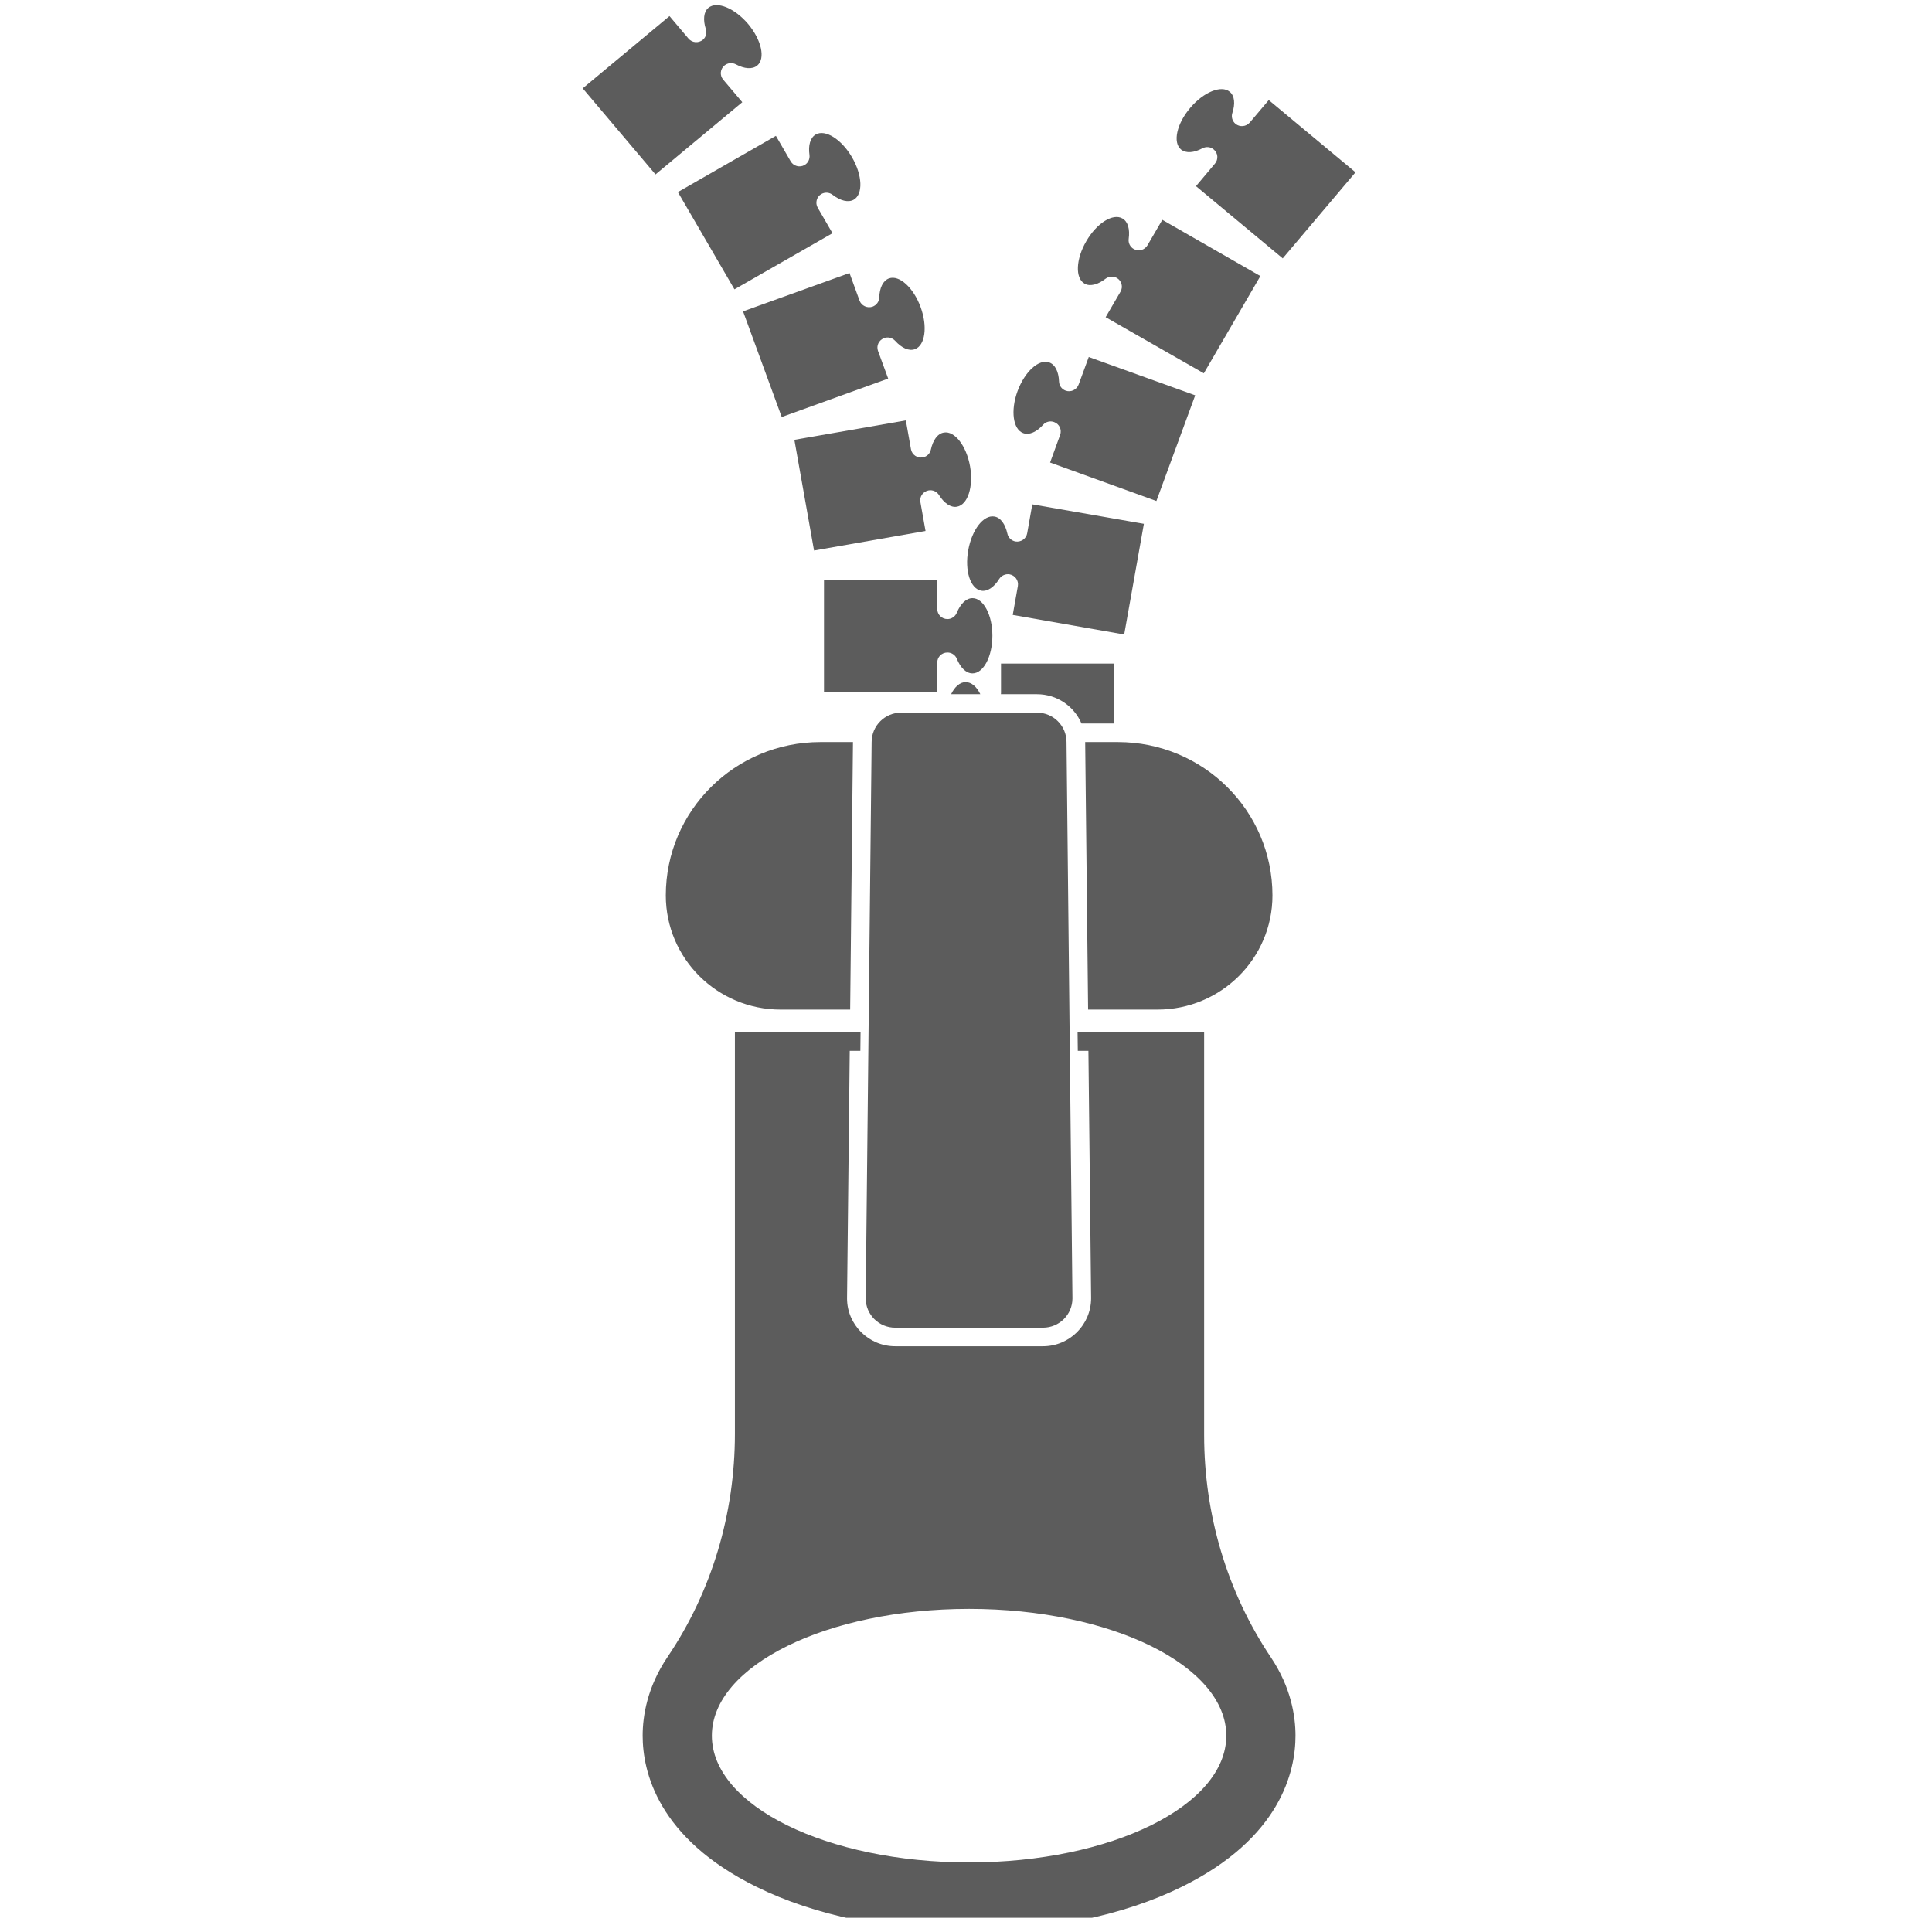
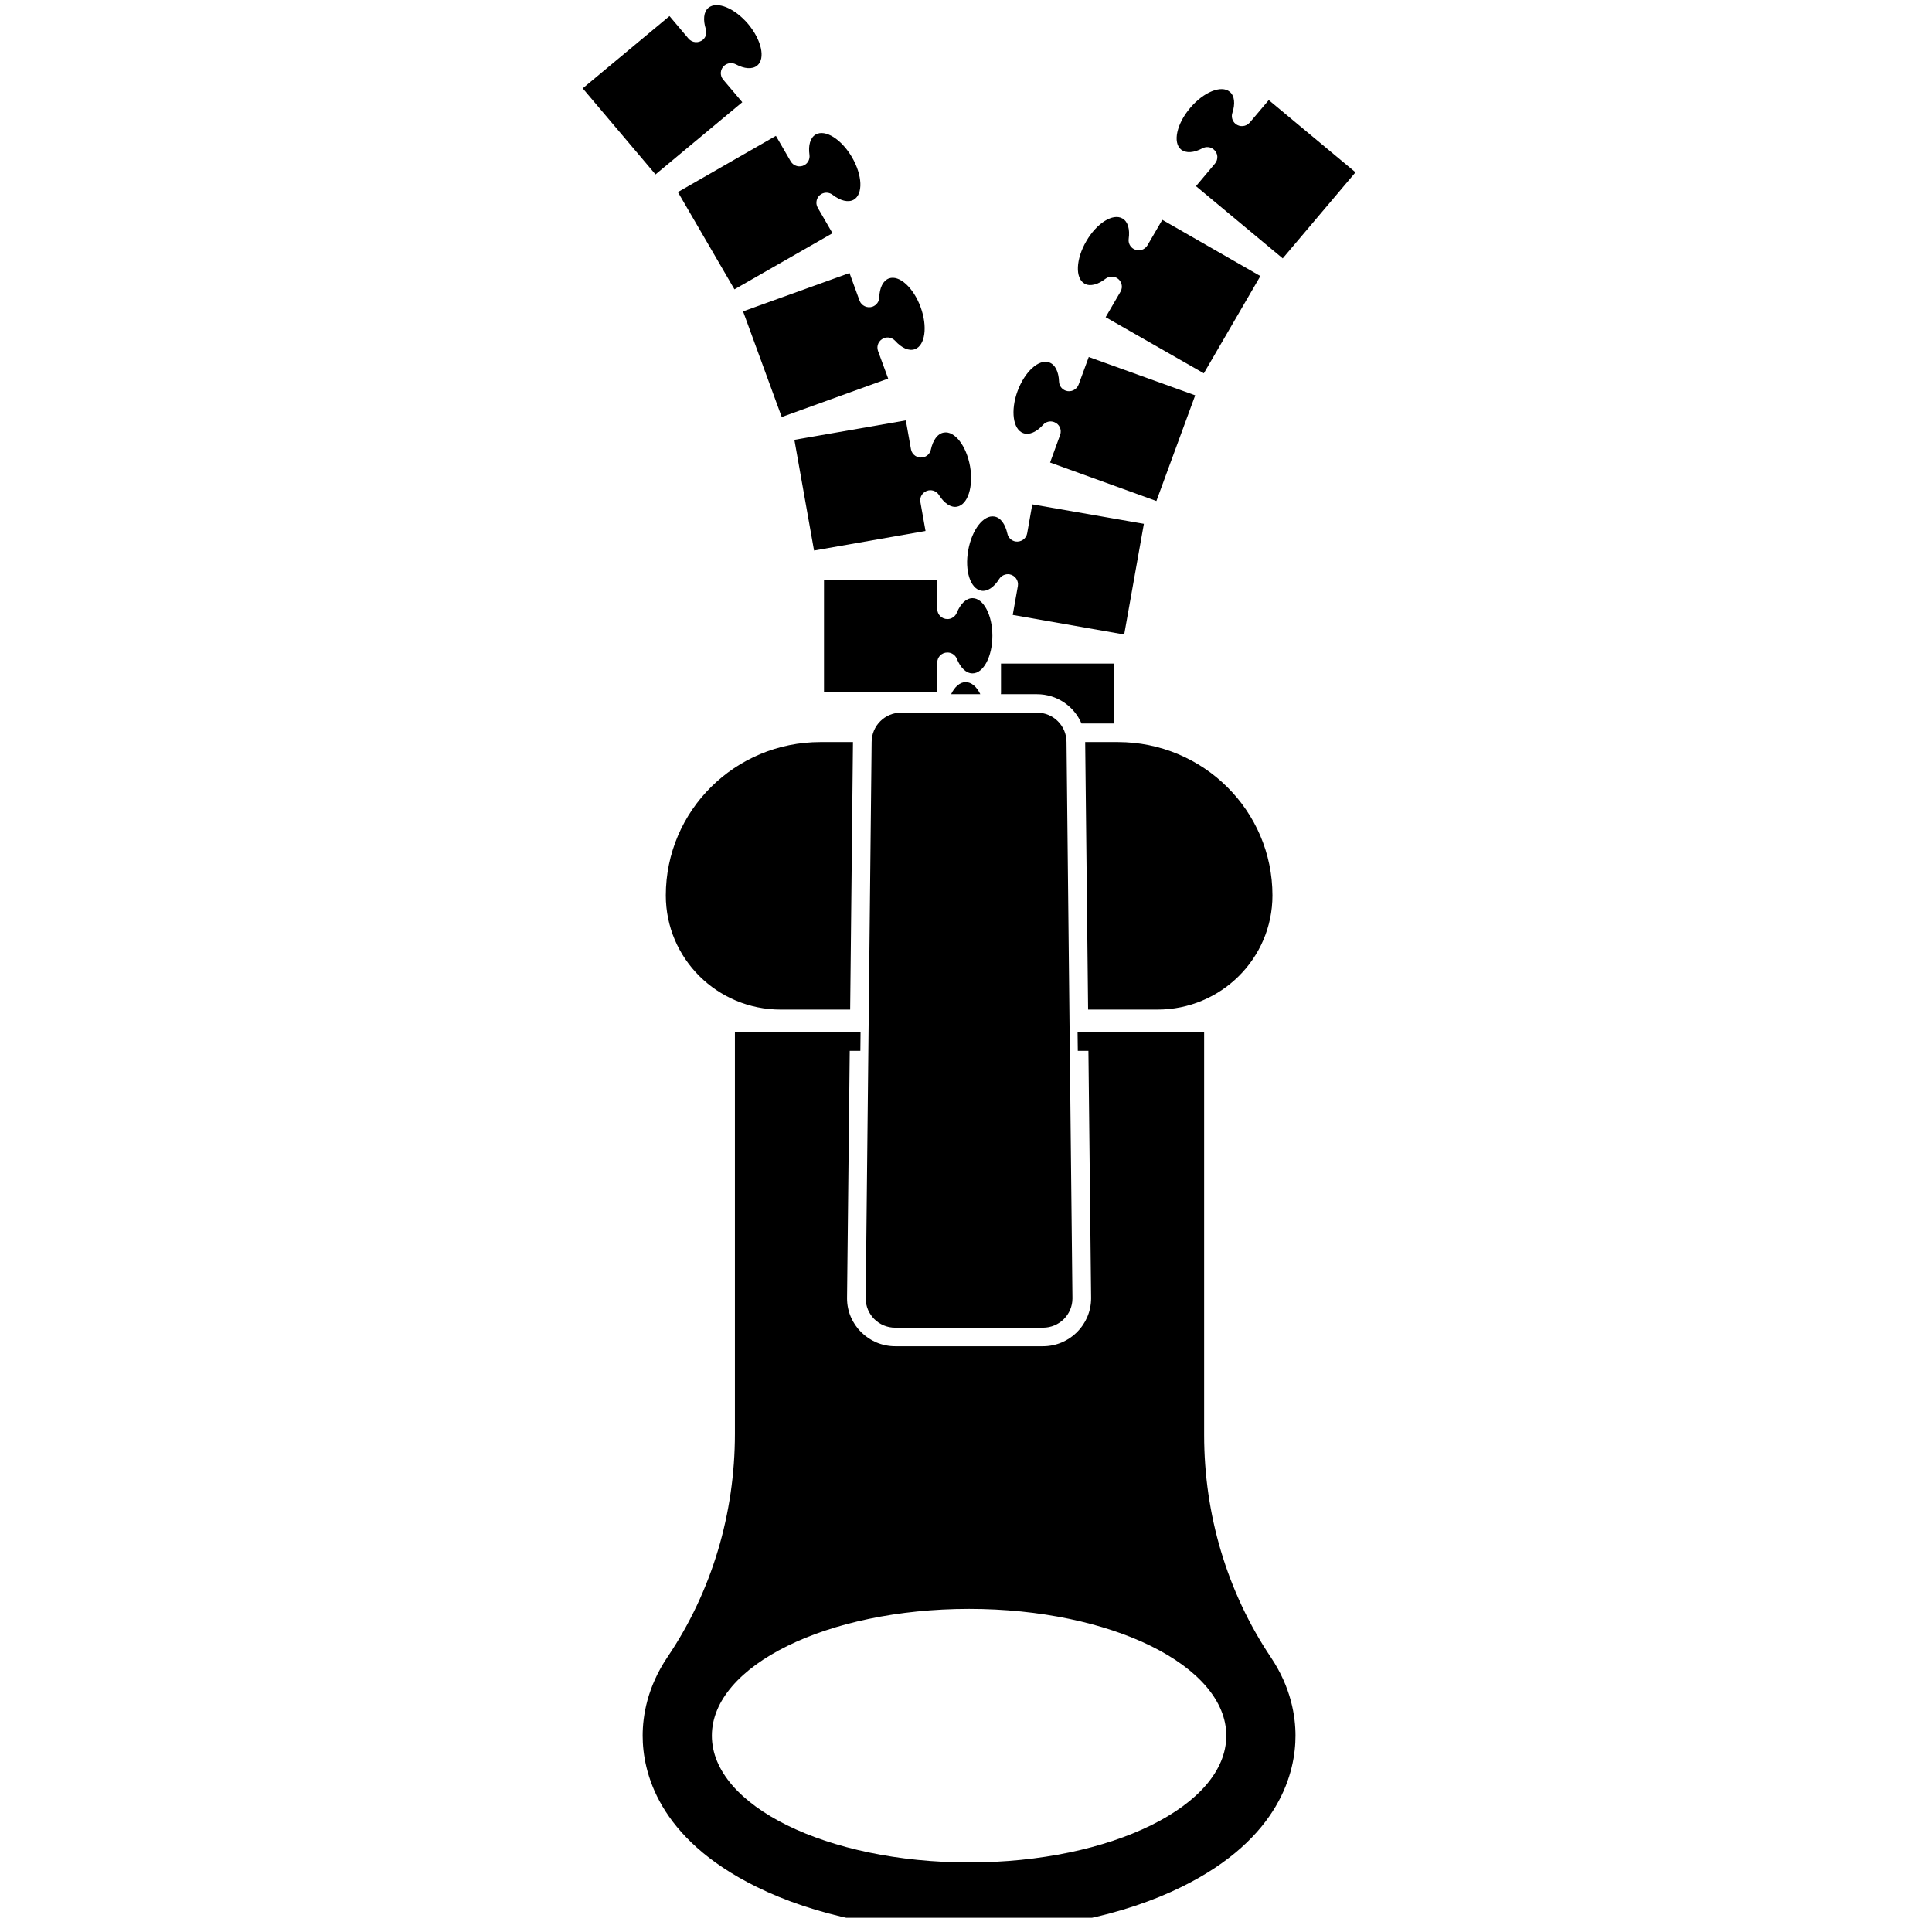
<svg xmlns="http://www.w3.org/2000/svg" width="90" zoomAndPan="magnify" viewBox="0 0 67.5 67.5" height="90" preserveAspectRatio="xMidYMid meet" version="1.0">
  <defs>
    <clipPath id="id1">
      <path d="M 22 36 L 46 36 L 46 67.004 L 22 67.004 Z M 22 36 " clip-rule="nonzero" />
    </clipPath>
    <clipPath id="id2">
      <path d="M 41 3 L 47.355 3 L 47.355 10 L 41 10 Z M 41 3 " clip-rule="nonzero" />
    </clipPath>
    <clipPath id="id3">
      <path d="M 20.371 0 L 27 0 L 27 7 L 20.371 7 Z M 20.371 0 " clip-rule="nonzero" />
    </clipPath>
  </defs>
-   <path fill="#5c5c5c" d="M 37.469 45.363 C 37.469 45.93 37.008 46.387 36.438 46.387 L 31.277 46.387 C 30.707 46.387 30.246 45.93 30.246 45.363 L 30.453 25.926 C 30.453 25.359 30.914 24.898 31.484 24.898 L 36.23 24.898 C 36.801 24.898 37.262 25.359 37.262 25.926 L 37.469 45.363 " fill-opacity="1" fill-rule="nonzero" />
-   <path fill="#5c5c5c" d="M 29.801 25.926 L 29.703 35.273 L 27.277 35.273 C 25.059 35.273 23.262 33.488 23.262 31.285 C 23.262 28.324 25.68 25.926 28.664 25.926 L 29.801 25.926 " fill-opacity="1" fill-rule="nonzero" />
-   <path fill="#5c5c5c" d="M 44.457 31.285 C 44.457 33.488 42.656 35.273 40.438 35.273 L 38.016 35.273 L 38.016 35.266 L 37.914 25.926 L 39.055 25.926 C 42.039 25.926 44.457 28.324 44.457 31.285 " fill-opacity="1" fill-rule="nonzero" />
+   <path fill="#000000" d="M 37.469 45.363 C 37.469 45.93 37.008 46.387 36.438 46.387 L 31.277 46.387 C 30.707 46.387 30.246 45.93 30.246 45.363 L 30.453 25.926 C 30.453 25.359 30.914 24.898 31.484 24.898 L 36.23 24.898 C 36.801 24.898 37.262 25.359 37.262 25.926 L 37.469 45.363 " fill-opacity="1" fill-rule="nonzero" />
+   <path fill="#000000" d="M 29.801 25.926 L 29.703 35.273 L 27.277 35.273 C 25.059 35.273 23.262 33.488 23.262 31.285 C 23.262 28.324 25.68 25.926 28.664 25.926 L 29.801 25.926 " fill-opacity="1" fill-rule="nonzero" />
+   <path fill="#000000" d="M 44.457 31.285 C 44.457 33.488 42.656 35.273 40.438 35.273 L 38.016 35.273 L 38.016 35.266 L 37.914 25.926 L 39.055 25.926 C 42.039 25.926 44.457 28.324 44.457 31.285 " fill-opacity="1" fill-rule="nonzero" />
  <g clip-path="url(#id1)">
-     <path fill="#5c5c5c" d="M 33.859 65.07 C 28.895 65.07 24.871 63.09 24.871 60.641 C 24.871 58.195 28.895 56.211 33.859 56.211 C 38.82 56.211 42.844 58.195 42.844 60.641 C 42.844 63.09 38.82 65.07 33.859 65.07 Z M 44.406 57.91 C 42.863 55.613 42.07 52.898 42.07 50.137 L 42.07 36.047 L 37.648 36.047 L 37.656 36.715 L 38.027 36.715 L 38.121 45.355 C 38.121 46.285 37.367 47.035 36.438 47.035 L 31.277 47.035 C 30.352 47.035 29.594 46.285 29.594 45.363 L 29.688 36.715 L 30.059 36.715 L 30.066 36.047 L 25.676 36.047 L 25.676 50.094 C 25.676 52.867 24.879 55.59 23.32 57.895 C 22.609 58.949 22.453 59.961 22.453 60.641 C 22.453 61.883 22.969 64.219 26.43 65.922 C 28.453 66.922 31.094 67.469 33.859 67.469 C 36.625 67.469 39.262 66.922 41.289 65.922 C 44.746 64.219 45.262 61.883 45.262 60.641 C 45.262 59.965 45.109 58.961 44.406 57.91 " fill-opacity="1" fill-rule="nonzero" />
+     <path fill="#000000" d="M 33.859 65.07 C 28.895 65.07 24.871 63.09 24.871 60.641 C 24.871 58.195 28.895 56.211 33.859 56.211 C 38.82 56.211 42.844 58.195 42.844 60.641 C 42.844 63.09 38.82 65.07 33.859 65.07 Z M 44.406 57.91 C 42.863 55.613 42.07 52.898 42.07 50.137 L 42.07 36.047 L 37.648 36.047 L 37.656 36.715 L 38.027 36.715 L 38.121 45.355 C 38.121 46.285 37.367 47.035 36.438 47.035 L 31.277 47.035 C 30.352 47.035 29.594 46.285 29.594 45.363 L 29.688 36.715 L 30.059 36.715 L 30.066 36.047 L 25.676 36.047 L 25.676 50.094 C 25.676 52.867 24.879 55.59 23.32 57.895 C 22.609 58.949 22.453 59.961 22.453 60.641 C 22.453 61.883 22.969 64.219 26.43 65.922 C 28.453 66.922 31.094 67.469 33.859 67.469 C 36.625 67.469 39.262 66.922 41.289 65.922 C 44.746 64.219 45.262 61.883 45.262 60.641 C 45.262 59.965 45.109 58.961 44.406 57.91 " fill-opacity="1" fill-rule="nonzero" />
  </g>
-   <path fill="#5c5c5c" d="M 34.25 24.254 L 33.23 24.254 C 33.355 23.992 33.539 23.832 33.738 23.832 C 33.941 23.832 34.125 23.992 34.25 24.254 " fill-opacity="1" fill-rule="nonzero" />
-   <path fill="#5c5c5c" d="M 38.93 23.184 L 38.93 25.277 L 37.785 25.277 C 37.527 24.676 36.93 24.254 36.23 24.254 L 34.969 24.254 C 34.969 24.238 34.973 24.223 34.973 24.211 L 34.973 23.184 L 38.93 23.184 " fill-opacity="1" fill-rule="nonzero" />
-   <path fill="#5c5c5c" d="M 35.477 18.918 C 35.336 18.891 35.223 18.781 35.195 18.641 C 35.121 18.312 34.961 18.082 34.742 18.047 C 34.363 17.98 33.957 18.504 33.828 19.223 C 33.699 19.938 33.902 20.57 34.281 20.637 C 34.5 20.676 34.734 20.512 34.91 20.227 C 34.988 20.105 35.133 20.043 35.273 20.066 C 35.465 20.102 35.594 20.281 35.562 20.473 L 35.383 21.484 L 39.277 22.168 L 39.965 18.301 L 36.066 17.621 L 35.887 18.633 C 35.855 18.82 35.672 18.949 35.477 18.918 " fill-opacity="1" fill-rule="nonzero" />
-   <path fill="#5c5c5c" d="M 37.23 13.648 C 37.094 13.598 37.004 13.473 37 13.328 C 36.988 12.992 36.867 12.738 36.66 12.664 C 36.297 12.531 35.805 12.98 35.551 13.664 C 35.301 14.344 35.391 15.004 35.75 15.133 C 35.961 15.211 36.219 15.09 36.445 14.84 C 36.539 14.734 36.691 14.695 36.828 14.746 C 37.012 14.812 37.105 15.012 37.039 15.195 L 36.688 16.16 L 40.402 17.504 L 41.758 13.812 L 38.039 12.473 L 37.684 13.438 C 37.617 13.617 37.414 13.715 37.23 13.648 " fill-opacity="1" fill-rule="nonzero" />
-   <path fill="#5c5c5c" d="M 39.609 8.699 C 39.484 8.629 39.414 8.488 39.434 8.344 C 39.48 8.012 39.41 7.742 39.215 7.633 C 38.883 7.441 38.316 7.797 37.953 8.426 C 37.586 9.055 37.559 9.719 37.891 9.91 C 38.082 10.02 38.355 9.945 38.621 9.742 C 38.738 9.652 38.895 9.641 39.02 9.711 C 39.188 9.809 39.246 10.023 39.148 10.191 L 38.629 11.082 L 42.059 13.043 L 44.035 9.645 L 40.609 7.68 L 40.09 8.57 C 39.992 8.738 39.777 8.797 39.609 8.699 " fill-opacity="1" fill-rule="nonzero" />
+   <path fill="#000000" d="M 34.25 24.254 L 33.23 24.254 C 33.355 23.992 33.539 23.832 33.738 23.832 C 33.941 23.832 34.125 23.992 34.25 24.254 " fill-opacity="1" fill-rule="nonzero" />
+   <path fill="#000000" d="M 38.93 23.184 L 38.93 25.277 L 37.785 25.277 C 37.527 24.676 36.93 24.254 36.23 24.254 L 34.969 24.254 C 34.969 24.238 34.973 24.223 34.973 24.211 L 34.973 23.184 L 38.93 23.184 " fill-opacity="1" fill-rule="nonzero" />
+   <path fill="#000000" d="M 35.477 18.918 C 35.336 18.891 35.223 18.781 35.195 18.641 C 35.121 18.312 34.961 18.082 34.742 18.047 C 34.363 17.98 33.957 18.504 33.828 19.223 C 33.699 19.938 33.902 20.57 34.281 20.637 C 34.5 20.676 34.734 20.512 34.91 20.227 C 34.988 20.105 35.133 20.043 35.273 20.066 C 35.465 20.102 35.594 20.281 35.562 20.473 L 35.383 21.484 L 39.277 22.168 L 39.965 18.301 L 36.066 17.621 L 35.887 18.633 C 35.855 18.82 35.672 18.949 35.477 18.918 " fill-opacity="1" fill-rule="nonzero" />
+   <path fill="#000000" d="M 37.23 13.648 C 37.094 13.598 37.004 13.473 37 13.328 C 36.988 12.992 36.867 12.738 36.66 12.664 C 36.297 12.531 35.805 12.98 35.551 13.664 C 35.301 14.344 35.391 15.004 35.75 15.133 C 35.961 15.211 36.219 15.09 36.445 14.84 C 36.539 14.734 36.691 14.695 36.828 14.746 C 37.012 14.812 37.105 15.012 37.039 15.195 L 36.688 16.16 L 40.402 17.504 L 41.758 13.812 L 38.039 12.473 L 37.684 13.438 C 37.617 13.617 37.414 13.715 37.23 13.648 " fill-opacity="1" fill-rule="nonzero" />
+   <path fill="#000000" d="M 39.609 8.699 C 39.484 8.629 39.414 8.488 39.434 8.344 C 39.48 8.012 39.41 7.742 39.215 7.633 C 38.883 7.441 38.316 7.797 37.953 8.426 C 37.586 9.055 37.559 9.719 37.891 9.91 C 38.082 10.02 38.355 9.945 38.621 9.742 C 38.738 9.652 38.895 9.641 39.02 9.711 C 39.188 9.809 39.246 10.023 39.148 10.191 L 38.629 11.082 L 42.059 13.043 L 44.035 9.645 L 40.609 7.68 L 40.09 8.57 C 39.992 8.738 39.777 8.797 39.609 8.699 " fill-opacity="1" fill-rule="nonzero" />
  <g clip-path="url(#id2)">
-     <path fill="#5c5c5c" d="M 43.164 4.324 C 43.055 4.234 43.012 4.082 43.055 3.949 C 43.16 3.629 43.137 3.348 42.965 3.207 C 42.672 2.961 42.051 3.215 41.582 3.77 C 41.109 4.328 40.969 4.977 41.262 5.223 C 41.434 5.363 41.715 5.34 42.012 5.18 C 42.141 5.113 42.297 5.129 42.406 5.223 C 42.555 5.348 42.574 5.566 42.449 5.715 L 41.785 6.504 L 44.816 9.027 L 47.359 6.02 L 44.328 3.496 L 43.664 4.281 C 43.535 4.43 43.312 4.449 43.164 4.324 " fill-opacity="1" fill-rule="nonzero" />
+     <path fill="#000000" d="M 43.164 4.324 C 43.055 4.234 43.012 4.082 43.055 3.949 C 43.16 3.629 43.137 3.348 42.965 3.207 C 42.672 2.961 42.051 3.215 41.582 3.77 C 41.109 4.328 40.969 4.977 41.262 5.223 C 41.434 5.363 41.715 5.34 42.012 5.18 C 42.141 5.113 42.297 5.129 42.406 5.223 C 42.555 5.348 42.574 5.566 42.449 5.715 L 41.785 6.504 L 44.816 9.027 L 47.359 6.02 L 44.328 3.496 L 43.664 4.281 C 43.535 4.43 43.312 4.449 43.164 4.324 " fill-opacity="1" fill-rule="nonzero" />
  </g>
-   <path fill="#5c5c5c" d="M 33.102 21.629 C 33.246 21.629 33.375 21.539 33.43 21.406 C 33.555 21.098 33.754 20.898 33.977 20.898 C 34.359 20.898 34.672 21.484 34.672 22.211 C 34.672 22.938 34.359 23.527 33.977 23.527 C 33.754 23.527 33.555 23.328 33.43 23.016 C 33.375 22.883 33.246 22.797 33.102 22.797 C 32.902 22.797 32.746 22.953 32.746 23.148 L 32.746 24.176 L 28.789 24.176 L 28.789 20.25 L 32.746 20.25 L 32.746 21.277 C 32.746 21.469 32.902 21.629 33.102 21.629 " fill-opacity="1" fill-rule="nonzero" />
-   <path fill="#5c5c5c" d="M 32.238 15.98 C 32.383 15.957 32.492 15.848 32.523 15.707 C 32.594 15.383 32.754 15.148 32.977 15.113 C 33.352 15.047 33.762 15.57 33.891 16.289 C 34.016 17.004 33.812 17.637 33.434 17.703 C 33.215 17.742 32.984 17.578 32.805 17.293 C 32.727 17.172 32.586 17.109 32.445 17.133 C 32.25 17.168 32.121 17.352 32.156 17.539 L 32.336 18.551 L 28.441 19.234 L 27.754 15.367 L 31.648 14.688 L 31.828 15.699 C 31.863 15.887 32.047 16.016 32.238 15.98 " fill-opacity="1" fill-rule="nonzero" />
-   <path fill="#5c5c5c" d="M 30.484 10.715 C 30.621 10.664 30.715 10.539 30.719 10.395 C 30.73 10.059 30.848 9.805 31.059 9.727 C 31.418 9.598 31.914 10.047 32.164 10.73 C 32.414 11.41 32.324 12.07 31.965 12.199 C 31.754 12.277 31.5 12.156 31.273 11.906 C 31.176 11.801 31.023 11.762 30.891 11.812 C 30.707 11.879 30.609 12.078 30.676 12.262 L 31.031 13.227 L 27.312 14.57 L 25.961 10.879 L 29.68 9.539 L 30.031 10.504 C 30.098 10.684 30.301 10.777 30.484 10.715 " fill-opacity="1" fill-rule="nonzero" />
-   <path fill="#5c5c5c" d="M 28.109 5.766 C 28.234 5.695 28.301 5.555 28.281 5.41 C 28.234 5.078 28.309 4.809 28.5 4.699 C 28.832 4.508 29.398 4.863 29.766 5.492 C 30.133 6.121 30.16 6.785 29.828 6.977 C 29.633 7.086 29.359 7.012 29.094 6.809 C 28.98 6.719 28.824 6.707 28.699 6.777 C 28.531 6.875 28.473 7.09 28.57 7.258 L 29.086 8.148 L 25.66 10.109 L 23.684 6.711 L 27.109 4.746 L 27.625 5.637 C 27.723 5.805 27.941 5.863 28.109 5.766 " fill-opacity="1" fill-rule="nonzero" />
+   <path fill="#000000" d="M 33.102 21.629 C 33.246 21.629 33.375 21.539 33.43 21.406 C 33.555 21.098 33.754 20.898 33.977 20.898 C 34.359 20.898 34.672 21.484 34.672 22.211 C 34.672 22.938 34.359 23.527 33.977 23.527 C 33.754 23.527 33.555 23.328 33.43 23.016 C 33.375 22.883 33.246 22.797 33.102 22.797 C 32.902 22.797 32.746 22.953 32.746 23.148 L 32.746 24.176 L 28.789 24.176 L 28.789 20.25 L 32.746 20.25 L 32.746 21.277 C 32.746 21.469 32.902 21.629 33.102 21.629 " fill-opacity="1" fill-rule="nonzero" />
+   <path fill="#000000" d="M 32.238 15.98 C 32.383 15.957 32.492 15.848 32.523 15.707 C 32.594 15.383 32.754 15.148 32.977 15.113 C 33.352 15.047 33.762 15.57 33.891 16.289 C 34.016 17.004 33.812 17.637 33.434 17.703 C 33.215 17.742 32.984 17.578 32.805 17.293 C 32.727 17.172 32.586 17.109 32.445 17.133 C 32.25 17.168 32.121 17.352 32.156 17.539 L 32.336 18.551 L 28.441 19.234 L 27.754 15.367 L 31.648 14.688 L 31.828 15.699 C 31.863 15.887 32.047 16.016 32.238 15.98 " fill-opacity="1" fill-rule="nonzero" />
+   <path fill="#000000" d="M 30.484 10.715 C 30.621 10.664 30.715 10.539 30.719 10.395 C 30.73 10.059 30.848 9.805 31.059 9.727 C 31.418 9.598 31.914 10.047 32.164 10.73 C 32.414 11.41 32.324 12.07 31.965 12.199 C 31.754 12.277 31.5 12.156 31.273 11.906 C 31.176 11.801 31.023 11.762 30.891 11.812 C 30.707 11.879 30.609 12.078 30.676 12.262 L 31.031 13.227 L 27.312 14.57 L 25.961 10.879 L 29.68 9.539 L 30.031 10.504 C 30.098 10.684 30.301 10.777 30.484 10.715 " fill-opacity="1" fill-rule="nonzero" />
+   <path fill="#000000" d="M 28.109 5.766 C 28.234 5.695 28.301 5.555 28.281 5.41 C 28.234 5.078 28.309 4.809 28.5 4.699 C 28.832 4.508 29.398 4.863 29.766 5.492 C 30.133 6.121 30.16 6.785 29.828 6.977 C 29.633 7.086 29.359 7.012 29.094 6.809 C 28.98 6.719 28.824 6.707 28.699 6.777 C 28.531 6.875 28.473 7.09 28.57 7.258 L 29.086 8.148 L 25.66 10.109 L 23.684 6.711 L 27.109 4.746 L 27.625 5.637 C 27.723 5.805 27.941 5.863 28.109 5.766 " fill-opacity="1" fill-rule="nonzero" />
  <g clip-path="url(#id3)">
-     <path fill="#5c5c5c" d="M 24.555 1.391 C 24.664 1.301 24.707 1.148 24.66 1.016 C 24.559 0.695 24.582 0.414 24.75 0.273 C 25.047 0.027 25.664 0.281 26.137 0.836 C 26.605 1.395 26.75 2.043 26.457 2.289 C 26.285 2.43 26.004 2.406 25.707 2.246 C 25.578 2.18 25.422 2.195 25.309 2.289 C 25.16 2.414 25.141 2.633 25.266 2.781 L 25.934 3.57 L 22.902 6.094 L 20.359 3.086 L 23.391 0.562 L 24.055 1.348 C 24.18 1.496 24.402 1.516 24.555 1.391 " fill-opacity="1" fill-rule="nonzero" />
+     <path fill="#000000" d="M 24.555 1.391 C 24.664 1.301 24.707 1.148 24.66 1.016 C 24.559 0.695 24.582 0.414 24.75 0.273 C 25.047 0.027 25.664 0.281 26.137 0.836 C 26.605 1.395 26.75 2.043 26.457 2.289 C 26.285 2.43 26.004 2.406 25.707 2.246 C 25.578 2.18 25.422 2.195 25.309 2.289 C 25.16 2.414 25.141 2.633 25.266 2.781 L 25.934 3.57 L 22.902 6.094 L 20.359 3.086 L 23.391 0.562 L 24.055 1.348 C 24.18 1.496 24.402 1.516 24.555 1.391 " fill-opacity="1" fill-rule="nonzero" />
  </g>
</svg>
